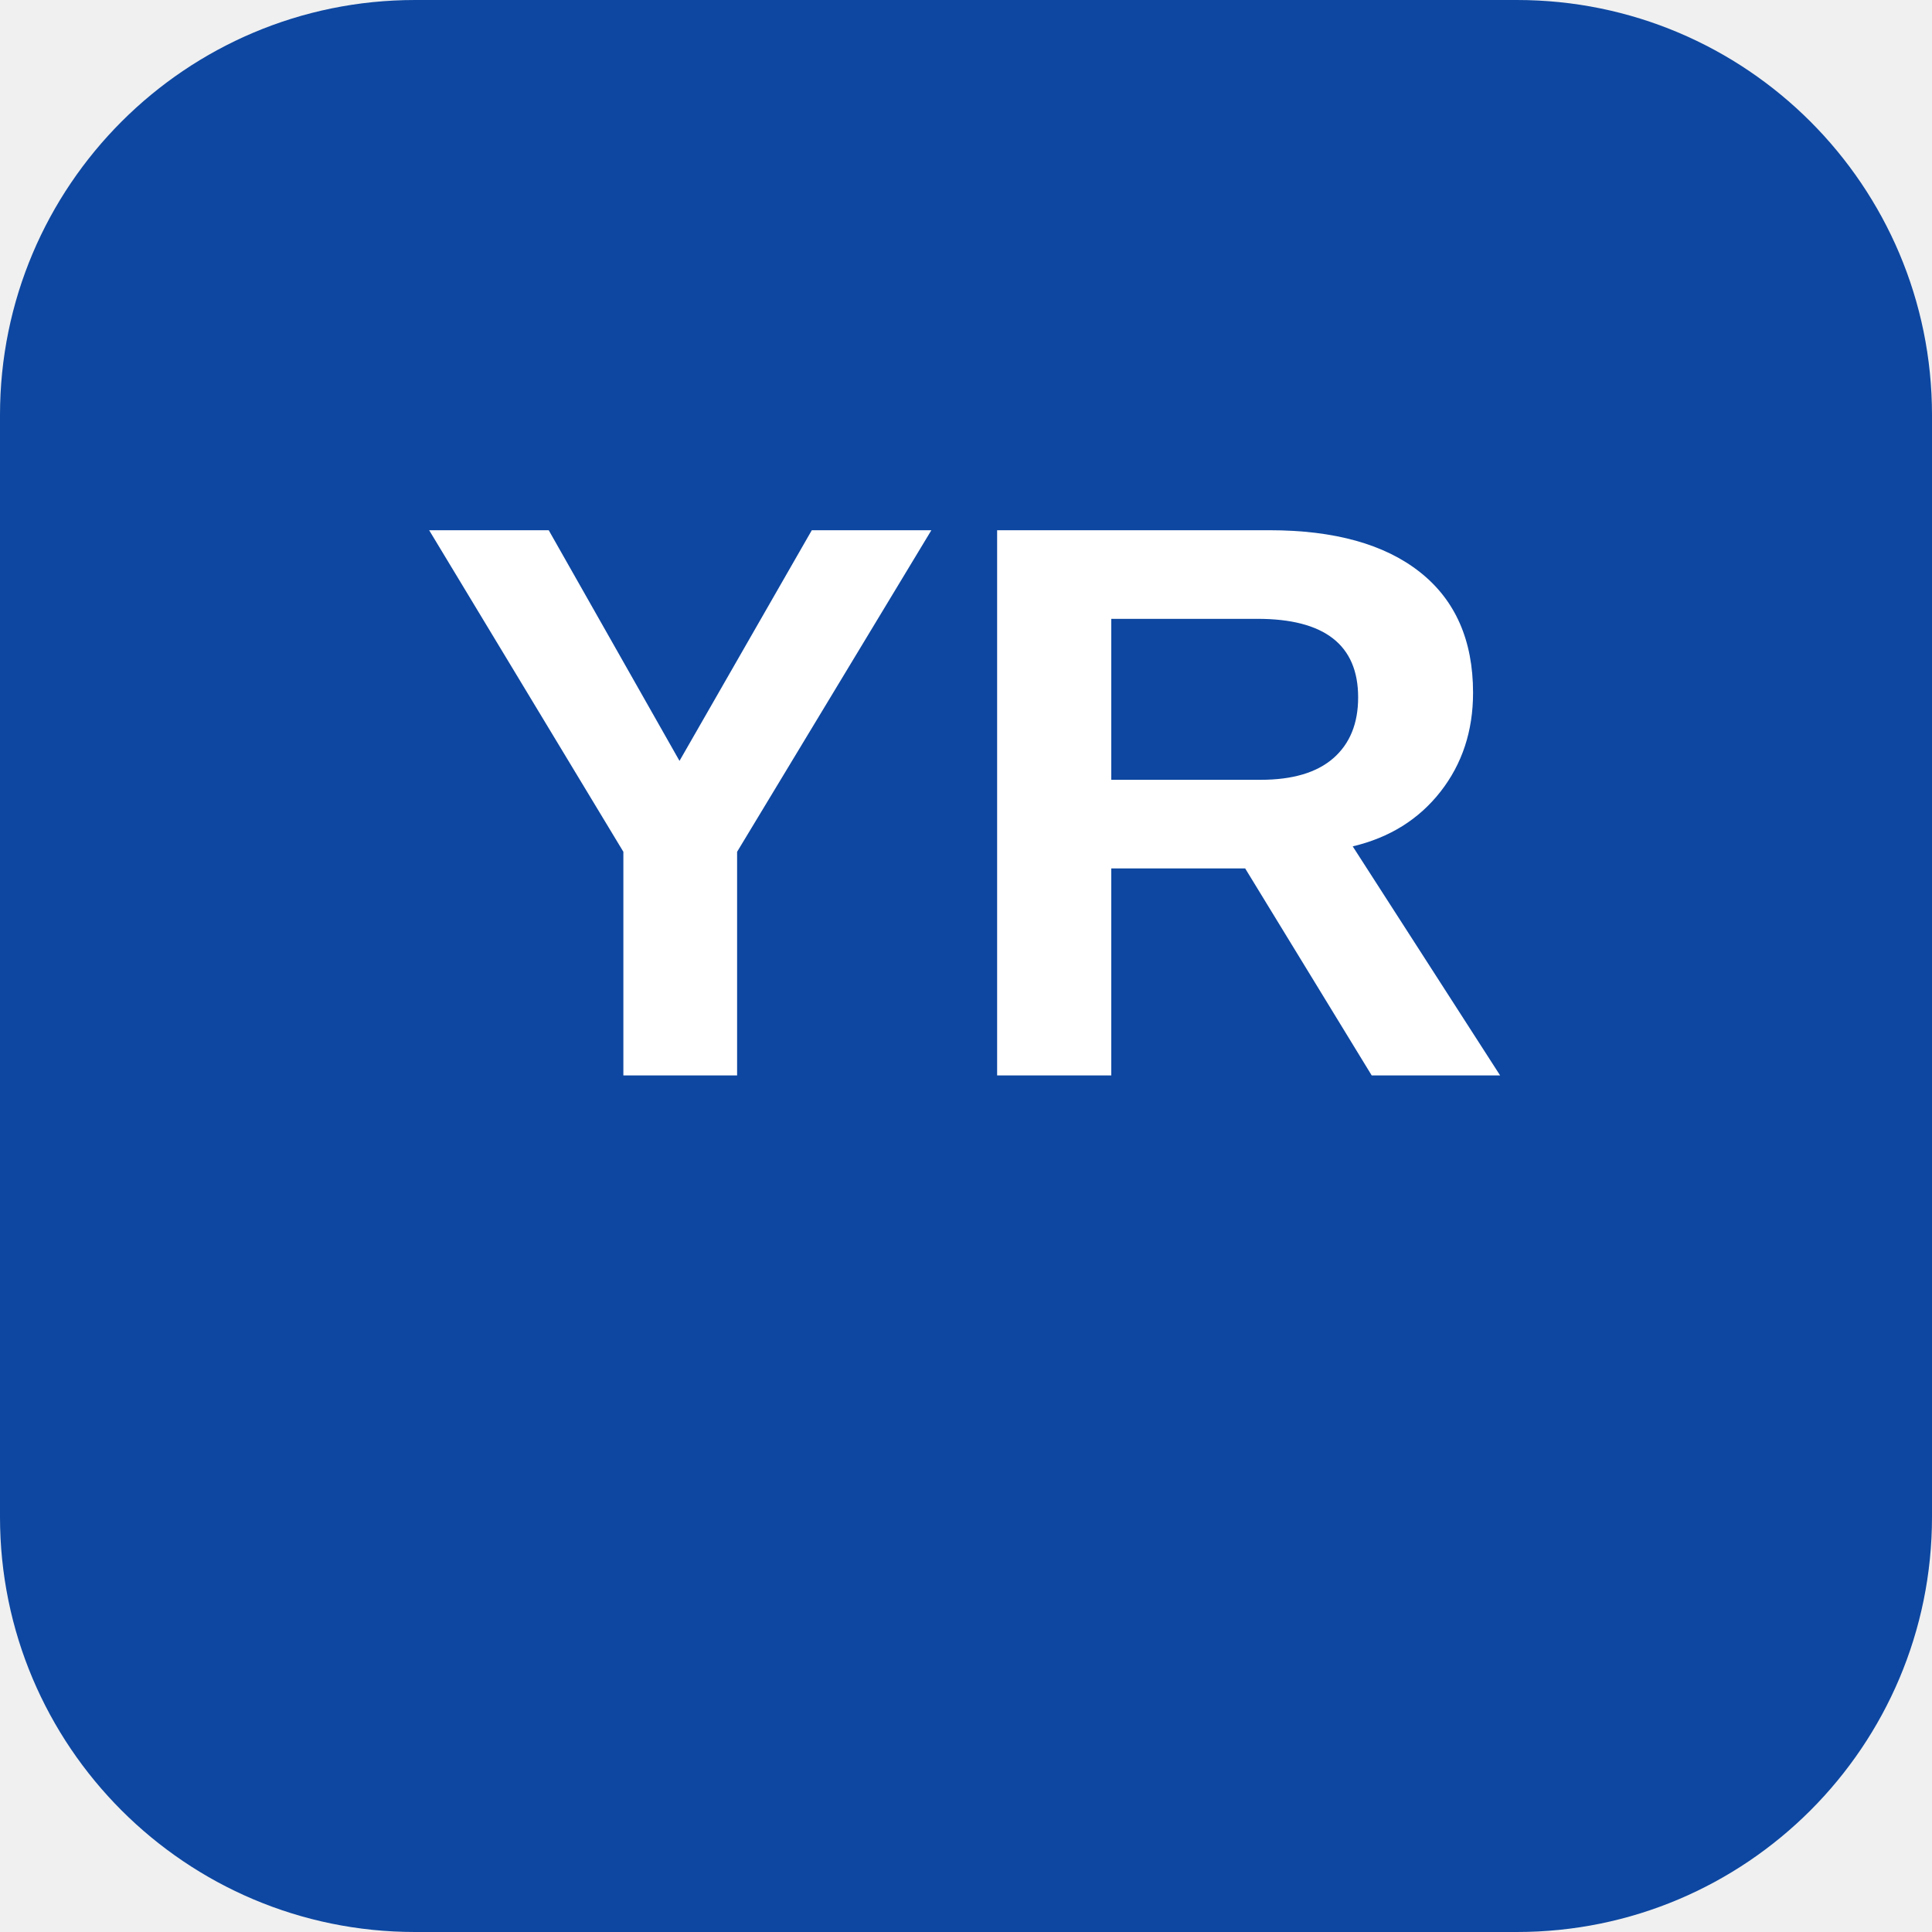
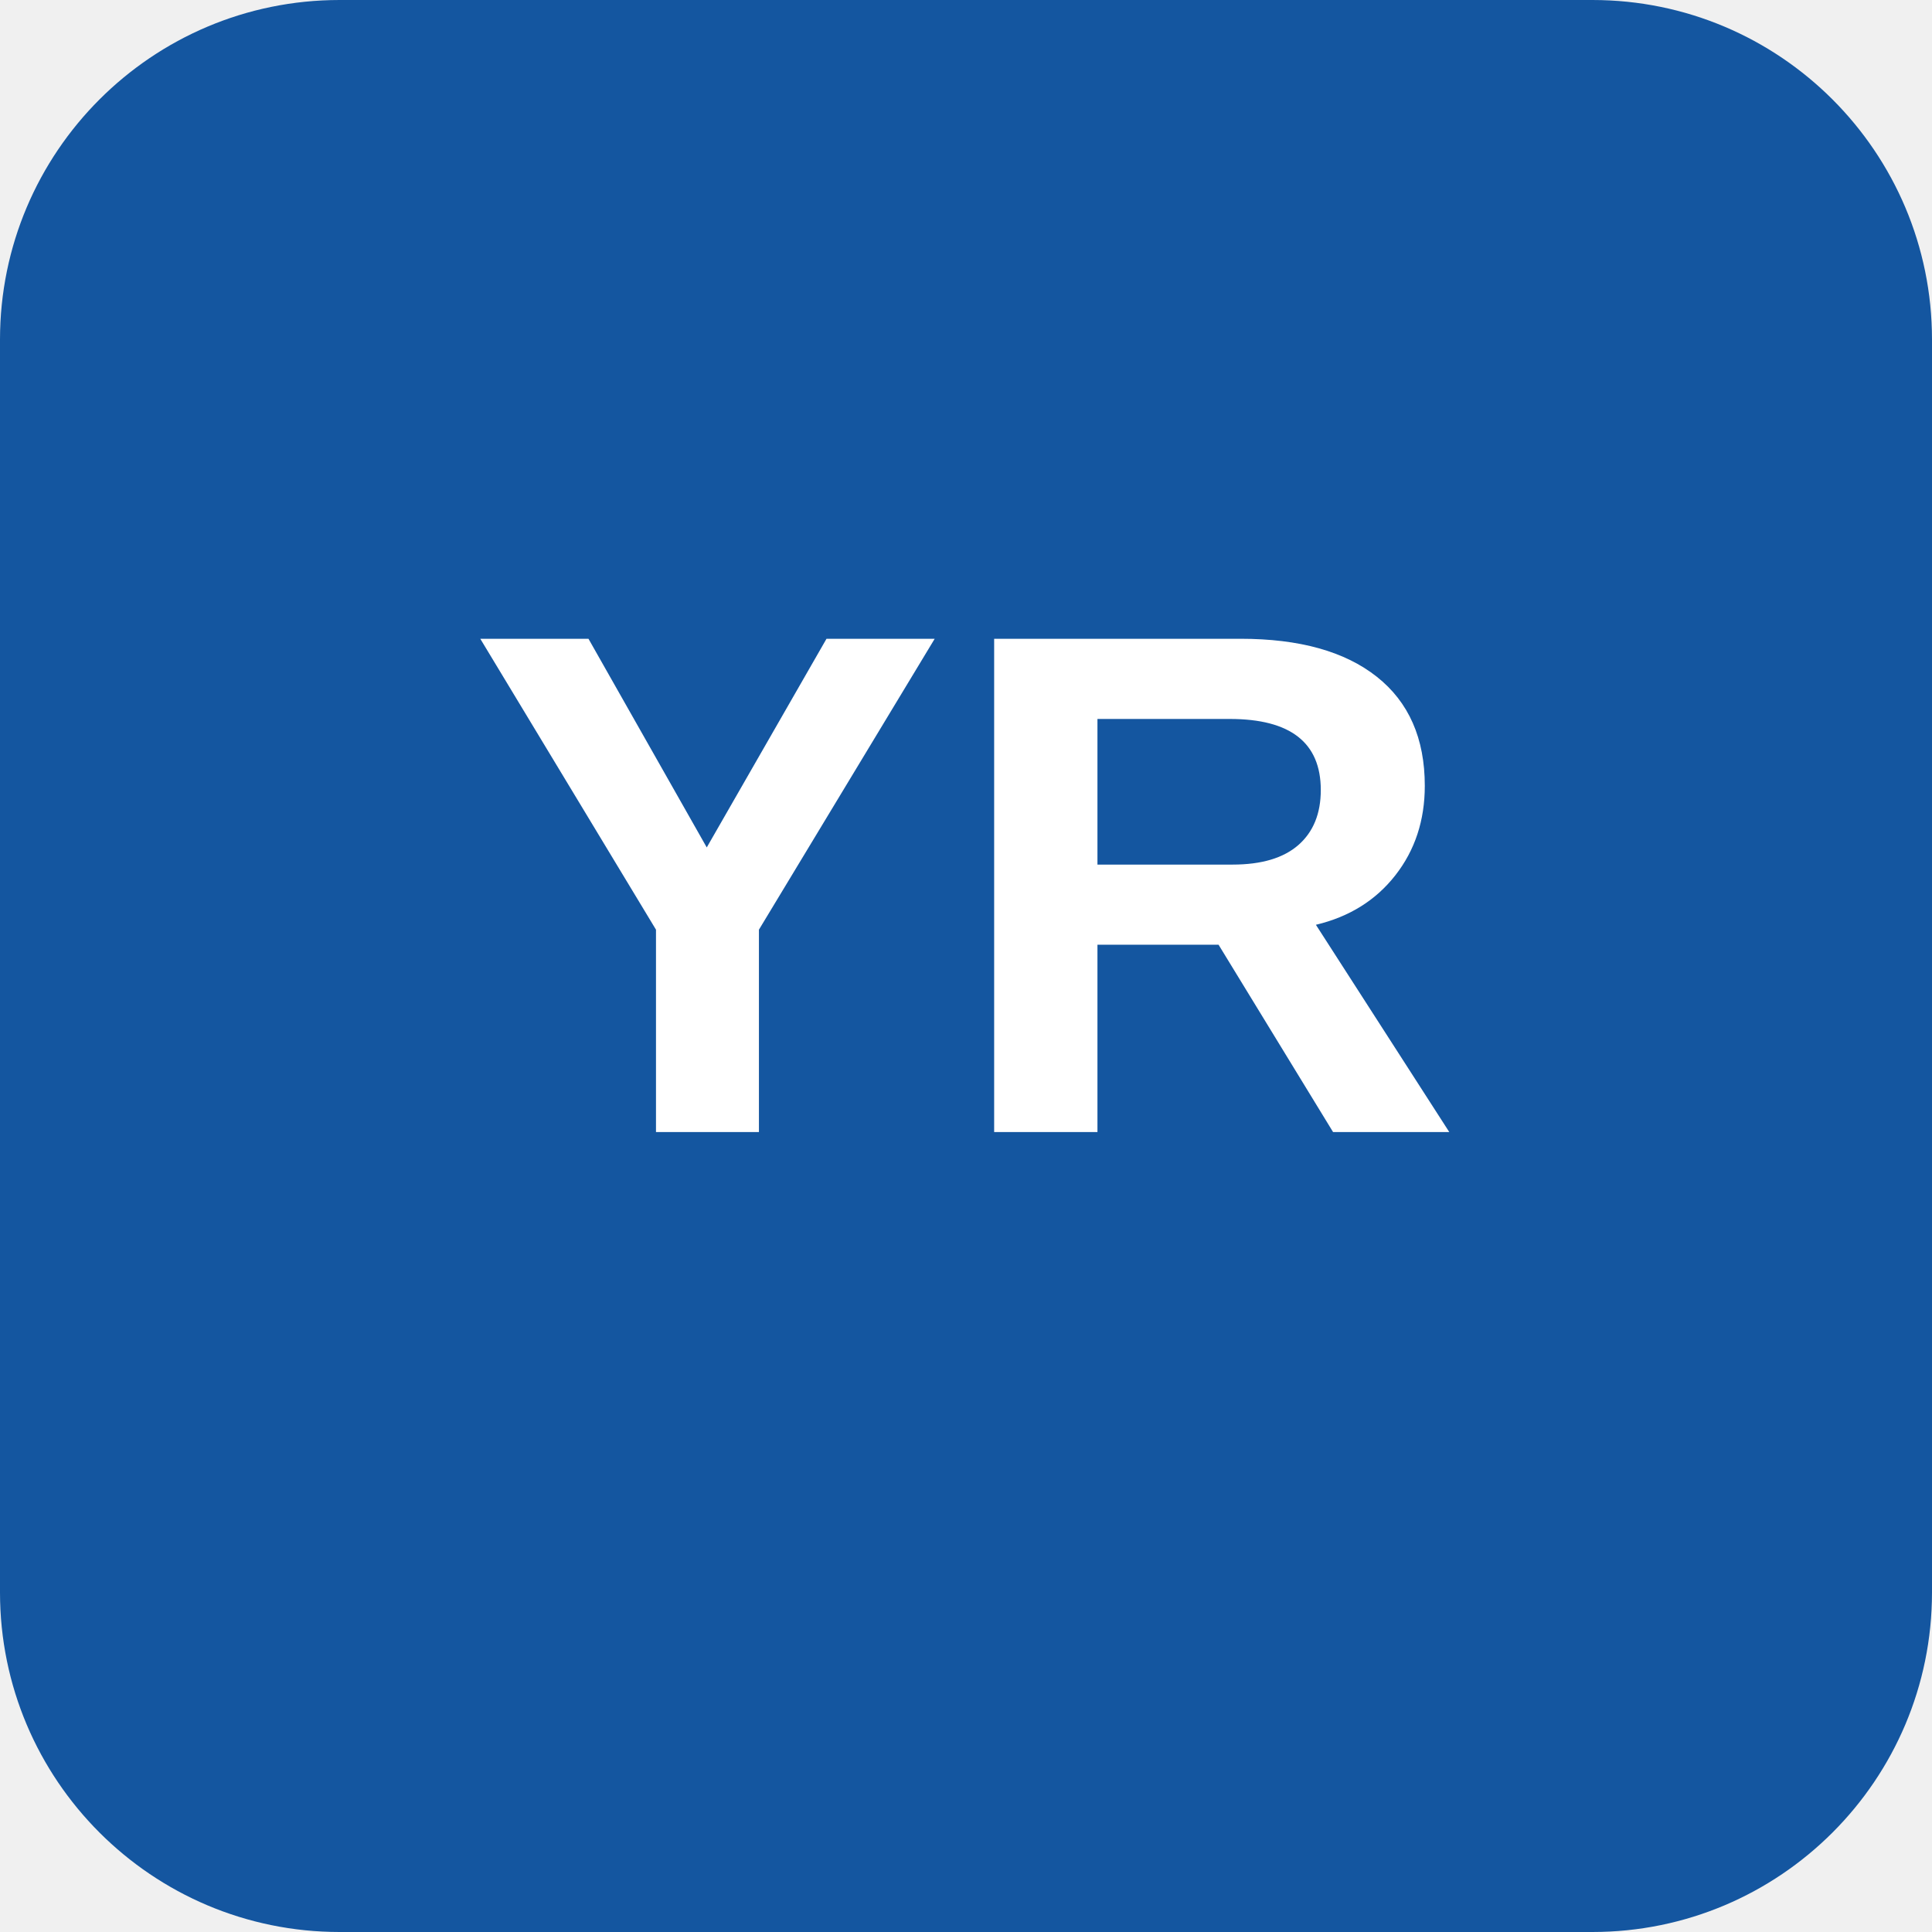
<svg xmlns="http://www.w3.org/2000/svg" viewBox="0 0 512 512">
-   <rect width="512" height="512" rx="110" fill="#0d47a1" />
-   <text x="256" y="285" text-anchor="middle" font-family="Arial" font-size="210" font-weight="800" fill="white">YR</text>
+   <rect width="512" height="512" rx="90" fill="#1456a0" />
+   <text x="256" y="300" text-anchor="middle" font-family="Arial" font-size="190" font-weight="700" fill="white">YR</text>
</svg>
